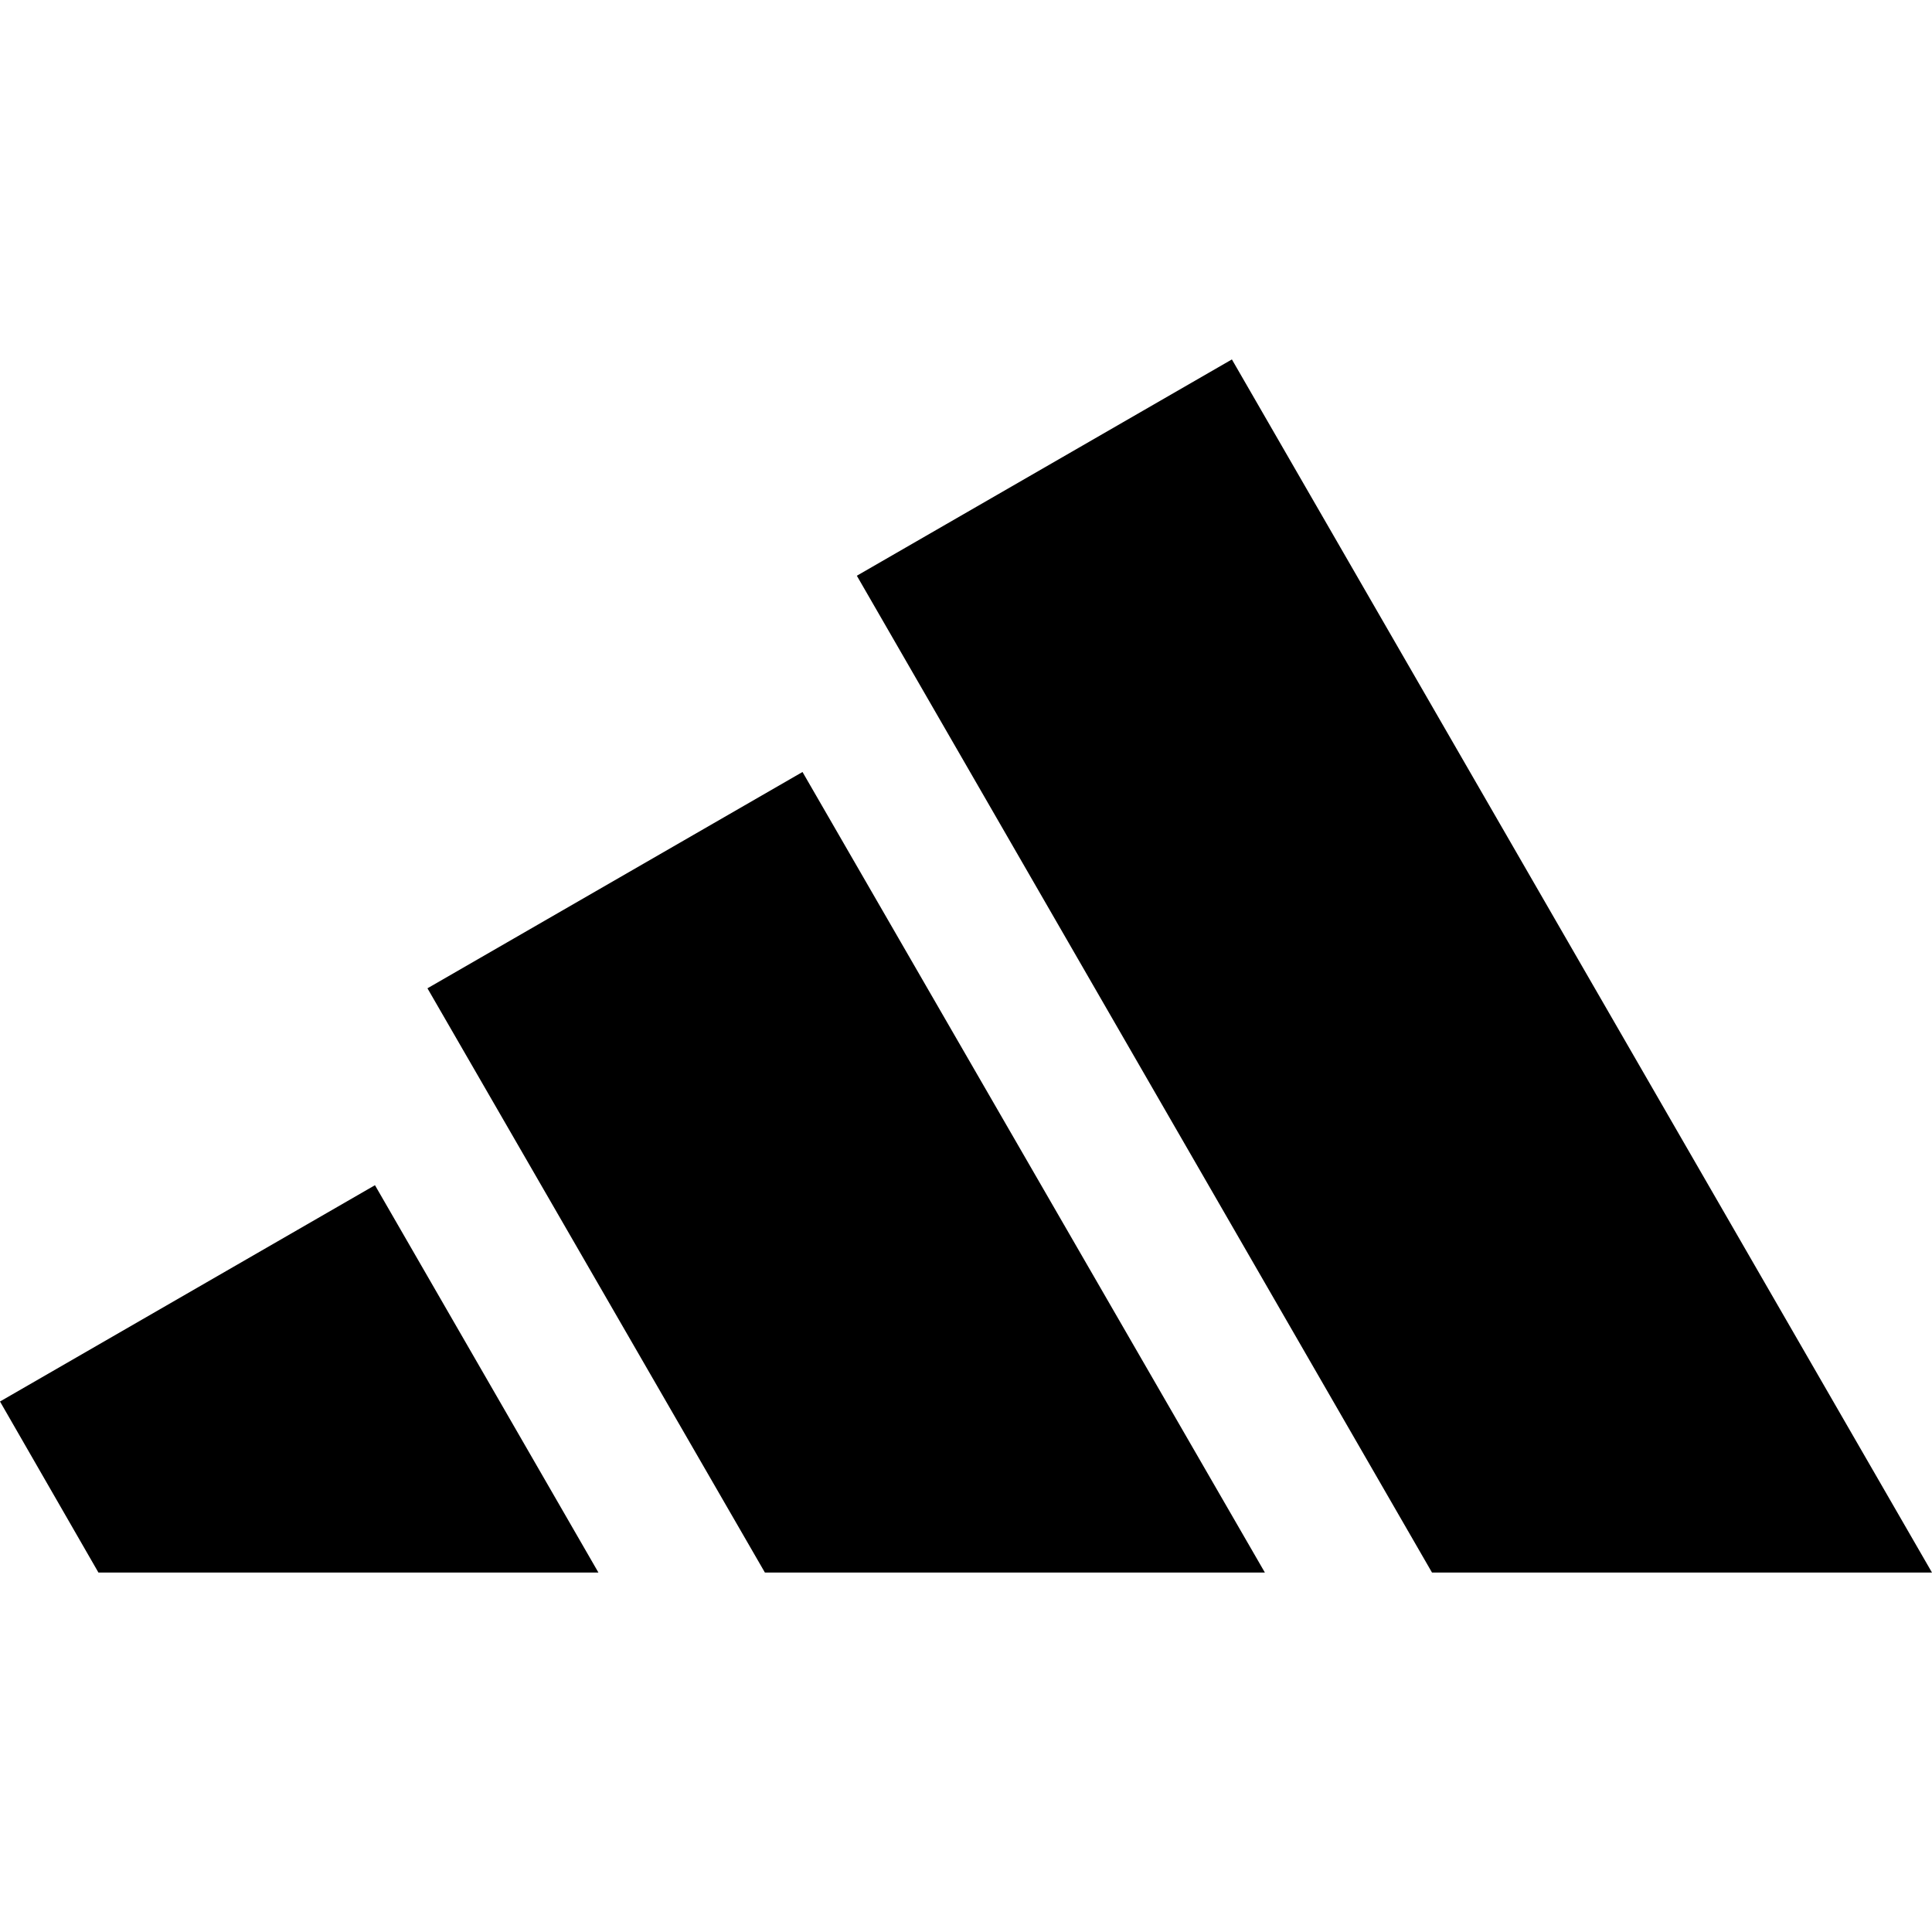
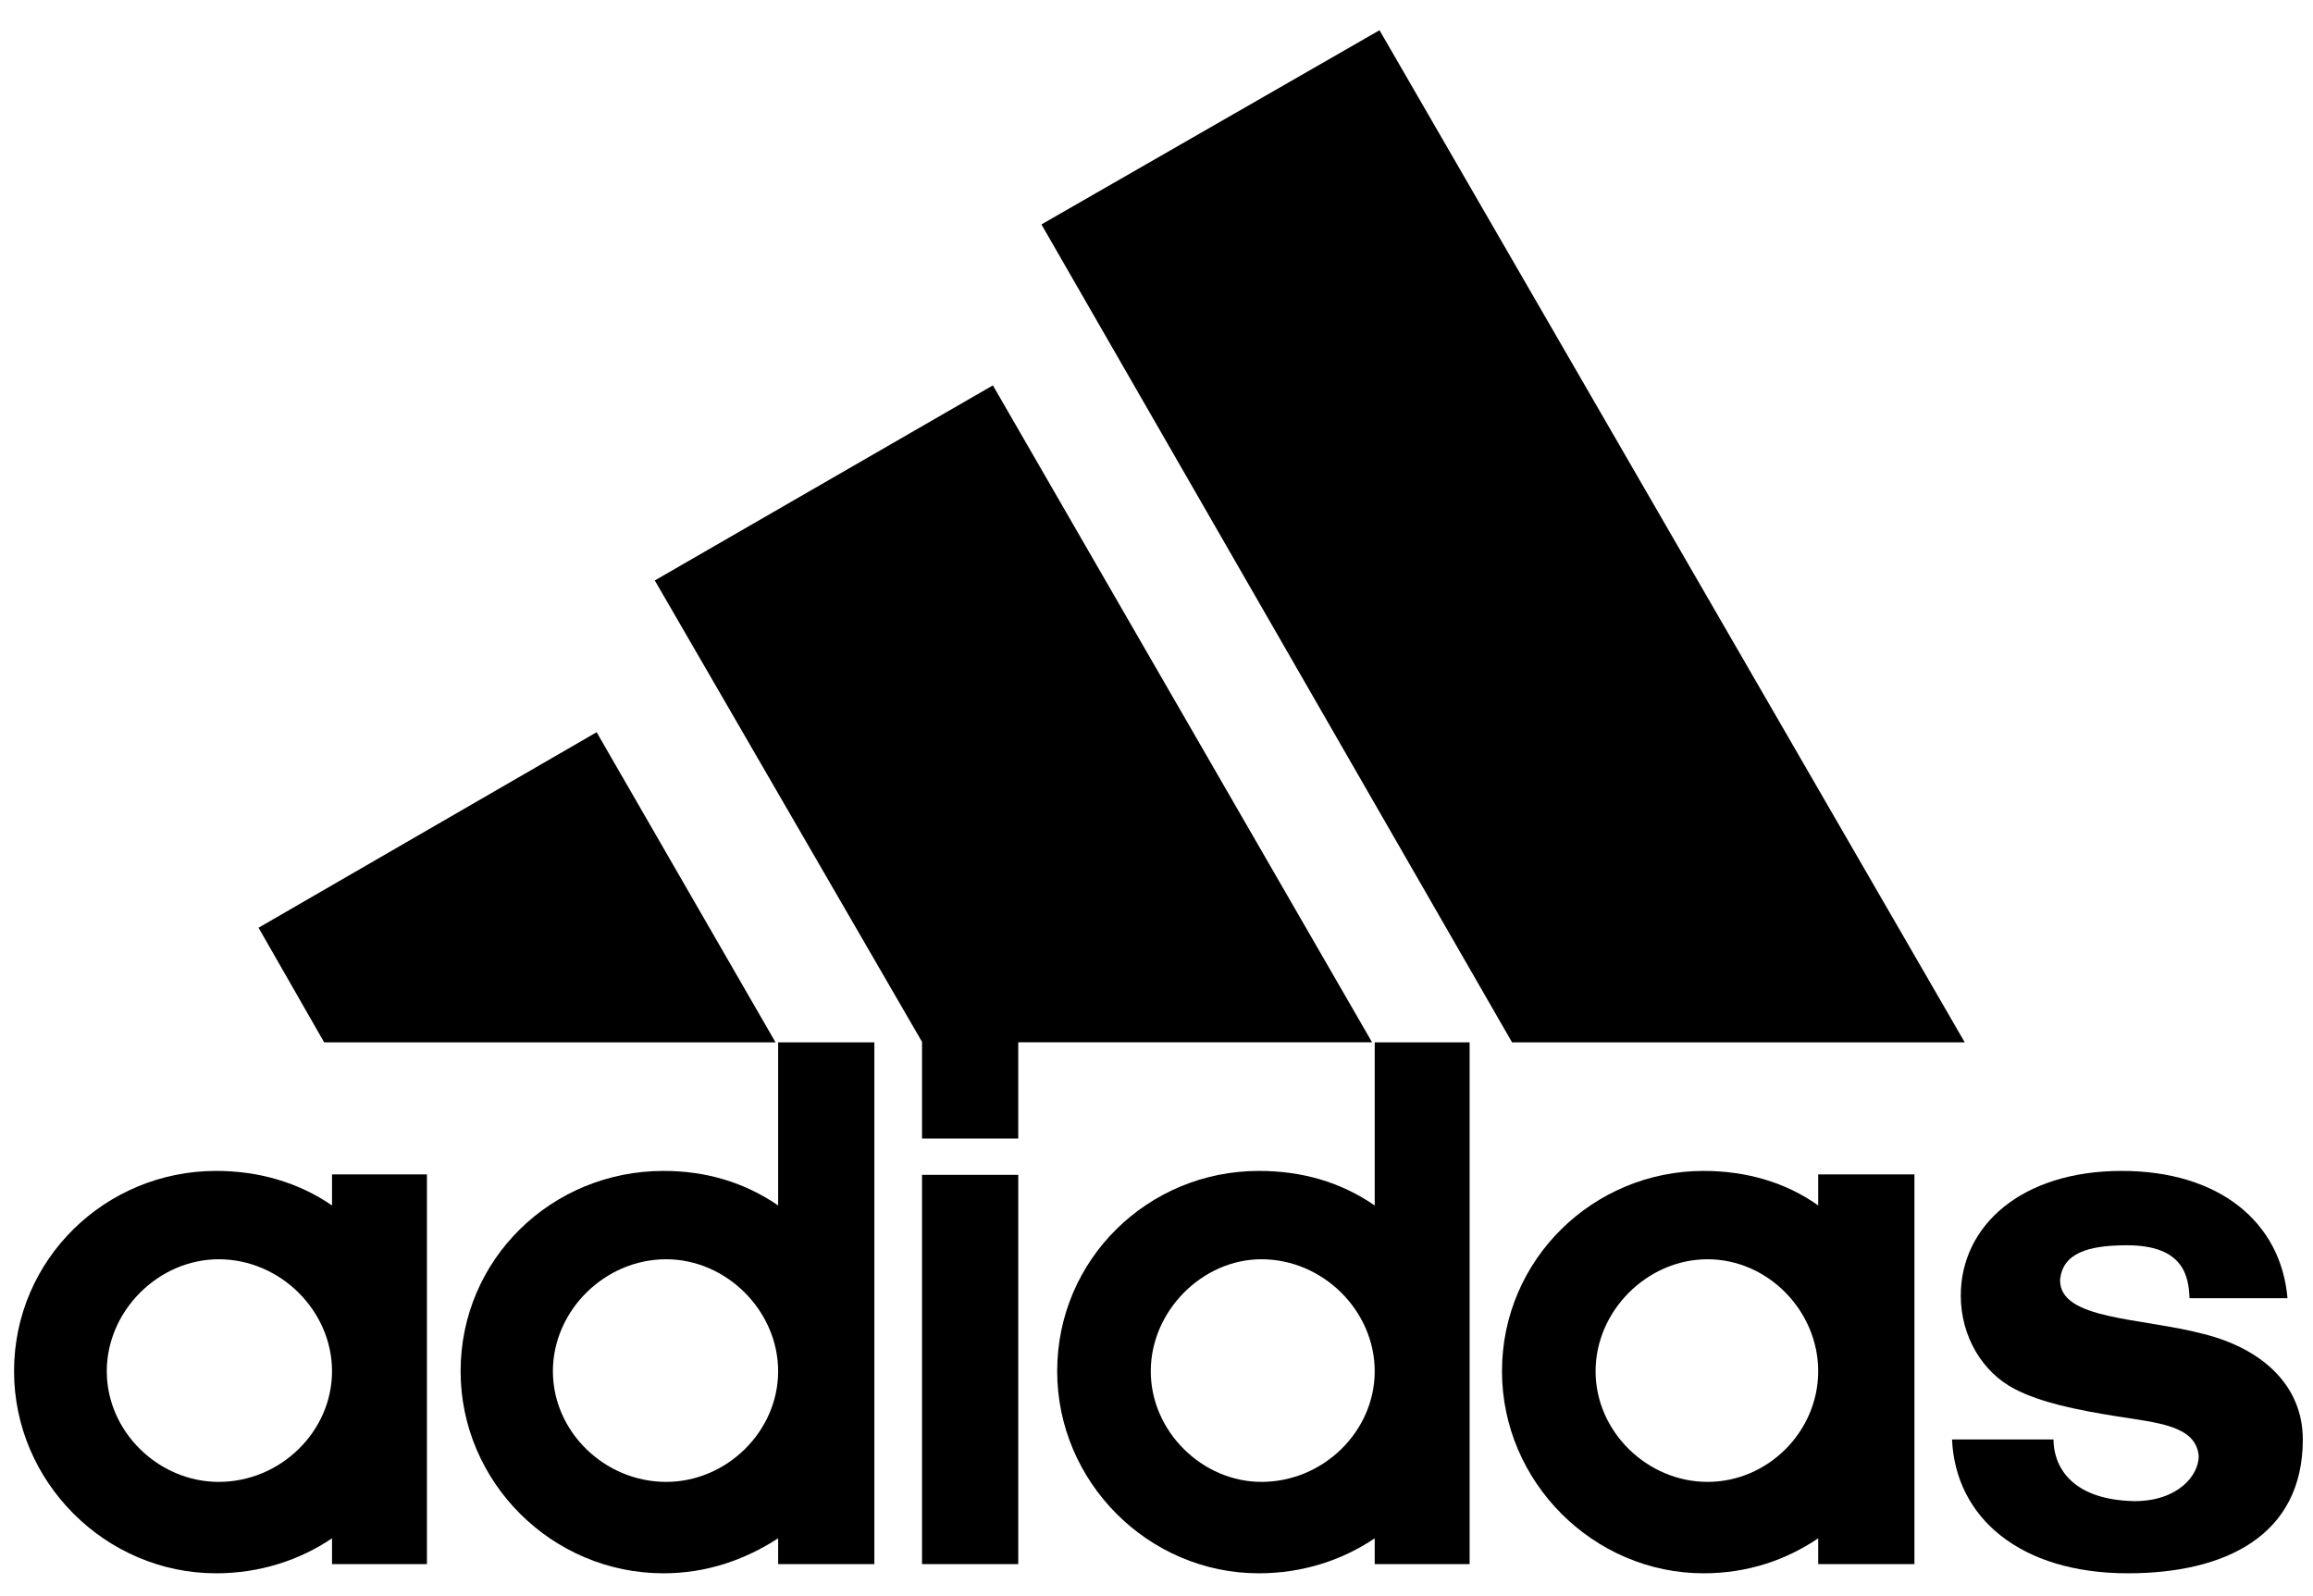
- <svg xmlns="http://www.w3.org/2000/svg" role="img" viewBox="0 0 24 24">
-   <path d="m24 19.535-8.697-15.07-4.659 2.687 7.145 12.383Zm-8.287 0L9.969 9.59 5.31 12.277l4.192 7.258ZM4.658 14.723l2.776 4.812H1.223L0 17.41Z" />
+ <svg xmlns="http://www.w3.org/2000/svg" width="725" height="500">
+   <g transform="translate(-60,-430)" style="fill:#000">
+     <path d="M 533.943,756.705 386.433,500.344 492.405,439.475 l 183.428,317.23 -141.89,0" />
+     <path d="m 141.04,720.787 105.972,-61.28 56.07,97.198 -141.478,0 -20.564,-35.918" />
+     <path d="m 349.007,920.255 30.16,0 0,-122.011 -30.16,0 0,122.011 z" />
+     <path d="m 726.968,923.134 c -33.725,0 -54.014,-17.411 -55.111,-41.95 l 31.805,0 c 0,7.677 4.798,18.919 25.362,19.33 13.709,0 20.152,-8.088 20.152,-14.12 -0.823,-9.596 -12.887,-10.419 -25.773,-12.475 -12.887,-2.056 -23.854,-4.387 -31.805,-8.5 -10.145,-5.209 -16.999,-16.451 -16.999,-29.337 0,-21.798 18.919,-39.071 50.45,-39.071 30.571,0 49.901,16.04 51.958,39.894 l -30.709,0 c -0.274,-6.443 -1.508,-16.588 -19.604,-16.588 -12.201,0 -20.289,2.468 -20.975,10.967 0,12.475 25.362,11.653 45.103,16.862 18.919,4.798 30.983,16.588 30.983,33.039 0,30.297 -24.539,41.95 -54.837,41.95" />
+     <path d="m 265.244,611.936 105.972,-61.143 118.858,205.911 -110.907,0 0,30.16 -30.16,0 0,-30.297 -83.763,-144.631" />
+     <path d="m 267.986,923.134 c -35.095,0 -63.61,-28.652 -63.61,-63.336 0,-35.095 28.515,-62.788 63.61,-62.788 13.298,0 25.362,3.564 35.918,10.83 l 0,-51.135 30.16,0 0,163.55 -30.16,0 0,-8.088 c -10.556,6.855 -22.62,10.967 -35.918,10.967 z m -34.684,-63.336 c 0,18.919 16.177,34.684 35.507,34.684 18.919,0 35.095,-15.765 35.095,-34.684 0,-18.919 -16.177,-35.095 -35.095,-35.095 -19.33,0 -35.507,16.177 -35.507,35.095" />
+     <path d="m 490.897,756.705 29.749,0 0,163.55 -29.749,0 0,-8.088 c -10.145,6.855 -22.62,10.967 -36.329,10.967 -34.684,0 -63.199,-28.652 -63.199,-63.336 0,-35.095 28.515,-62.788 63.199,-62.788 13.709,0 25.773,3.564 36.329,10.83 l 0,-51.135 z m -70.191,103.093 c 0,18.919 16.177,34.684 34.684,34.684 19.33,0 35.507,-15.765 35.507,-34.684 0,-18.919 -16.177,-35.095 -35.507,-35.095 -18.507,0 -34.684,16.177 -34.684,35.095" />
+     <path d="m 593.99,923.134 c -34.547,0 -63.199,-28.652 -63.199,-63.336 0,-35.095 28.652,-62.788 63.199,-62.788 13.298,0 25.773,3.564 35.918,10.83 l 0,-9.733 30.16,0 0,122.148 -30.16,0 0,-8.088 c -10.145,6.855 -22.209,10.967 -35.918,10.967 z m -33.862,-63.336 c 0,18.919 16.177,34.684 35.095,34.684 18.919,0 34.684,-15.765 34.684,-34.684 0,-18.919 -15.766,-35.095 -34.684,-35.095 -18.919,0 -35.095,16.177 -35.095,35.095" />
+     <path d="m 93.469,859.797 c 0,18.919 16.177,34.684 35.095,34.684 19.33,0 35.507,-15.765 35.507,-34.684 0,-18.919 -16.177,-35.095 -35.507,-35.095 -18.919,0 -35.095,16.177 -35.095,35.095 z m 34.273,63.336 c -34.684,0 -63.336,-28.652 -63.336,-63.336 0,-35.095 28.652,-62.788 63.336,-62.788 13.298,0 25.773,3.564 36.329,10.83 l 0,-9.733 29.749,0 0,122.148 -29.749,0 0,-8.088 c -10.145,6.855 -22.62,10.967 -36.329,10.967" />
+   </g>
</svg>
